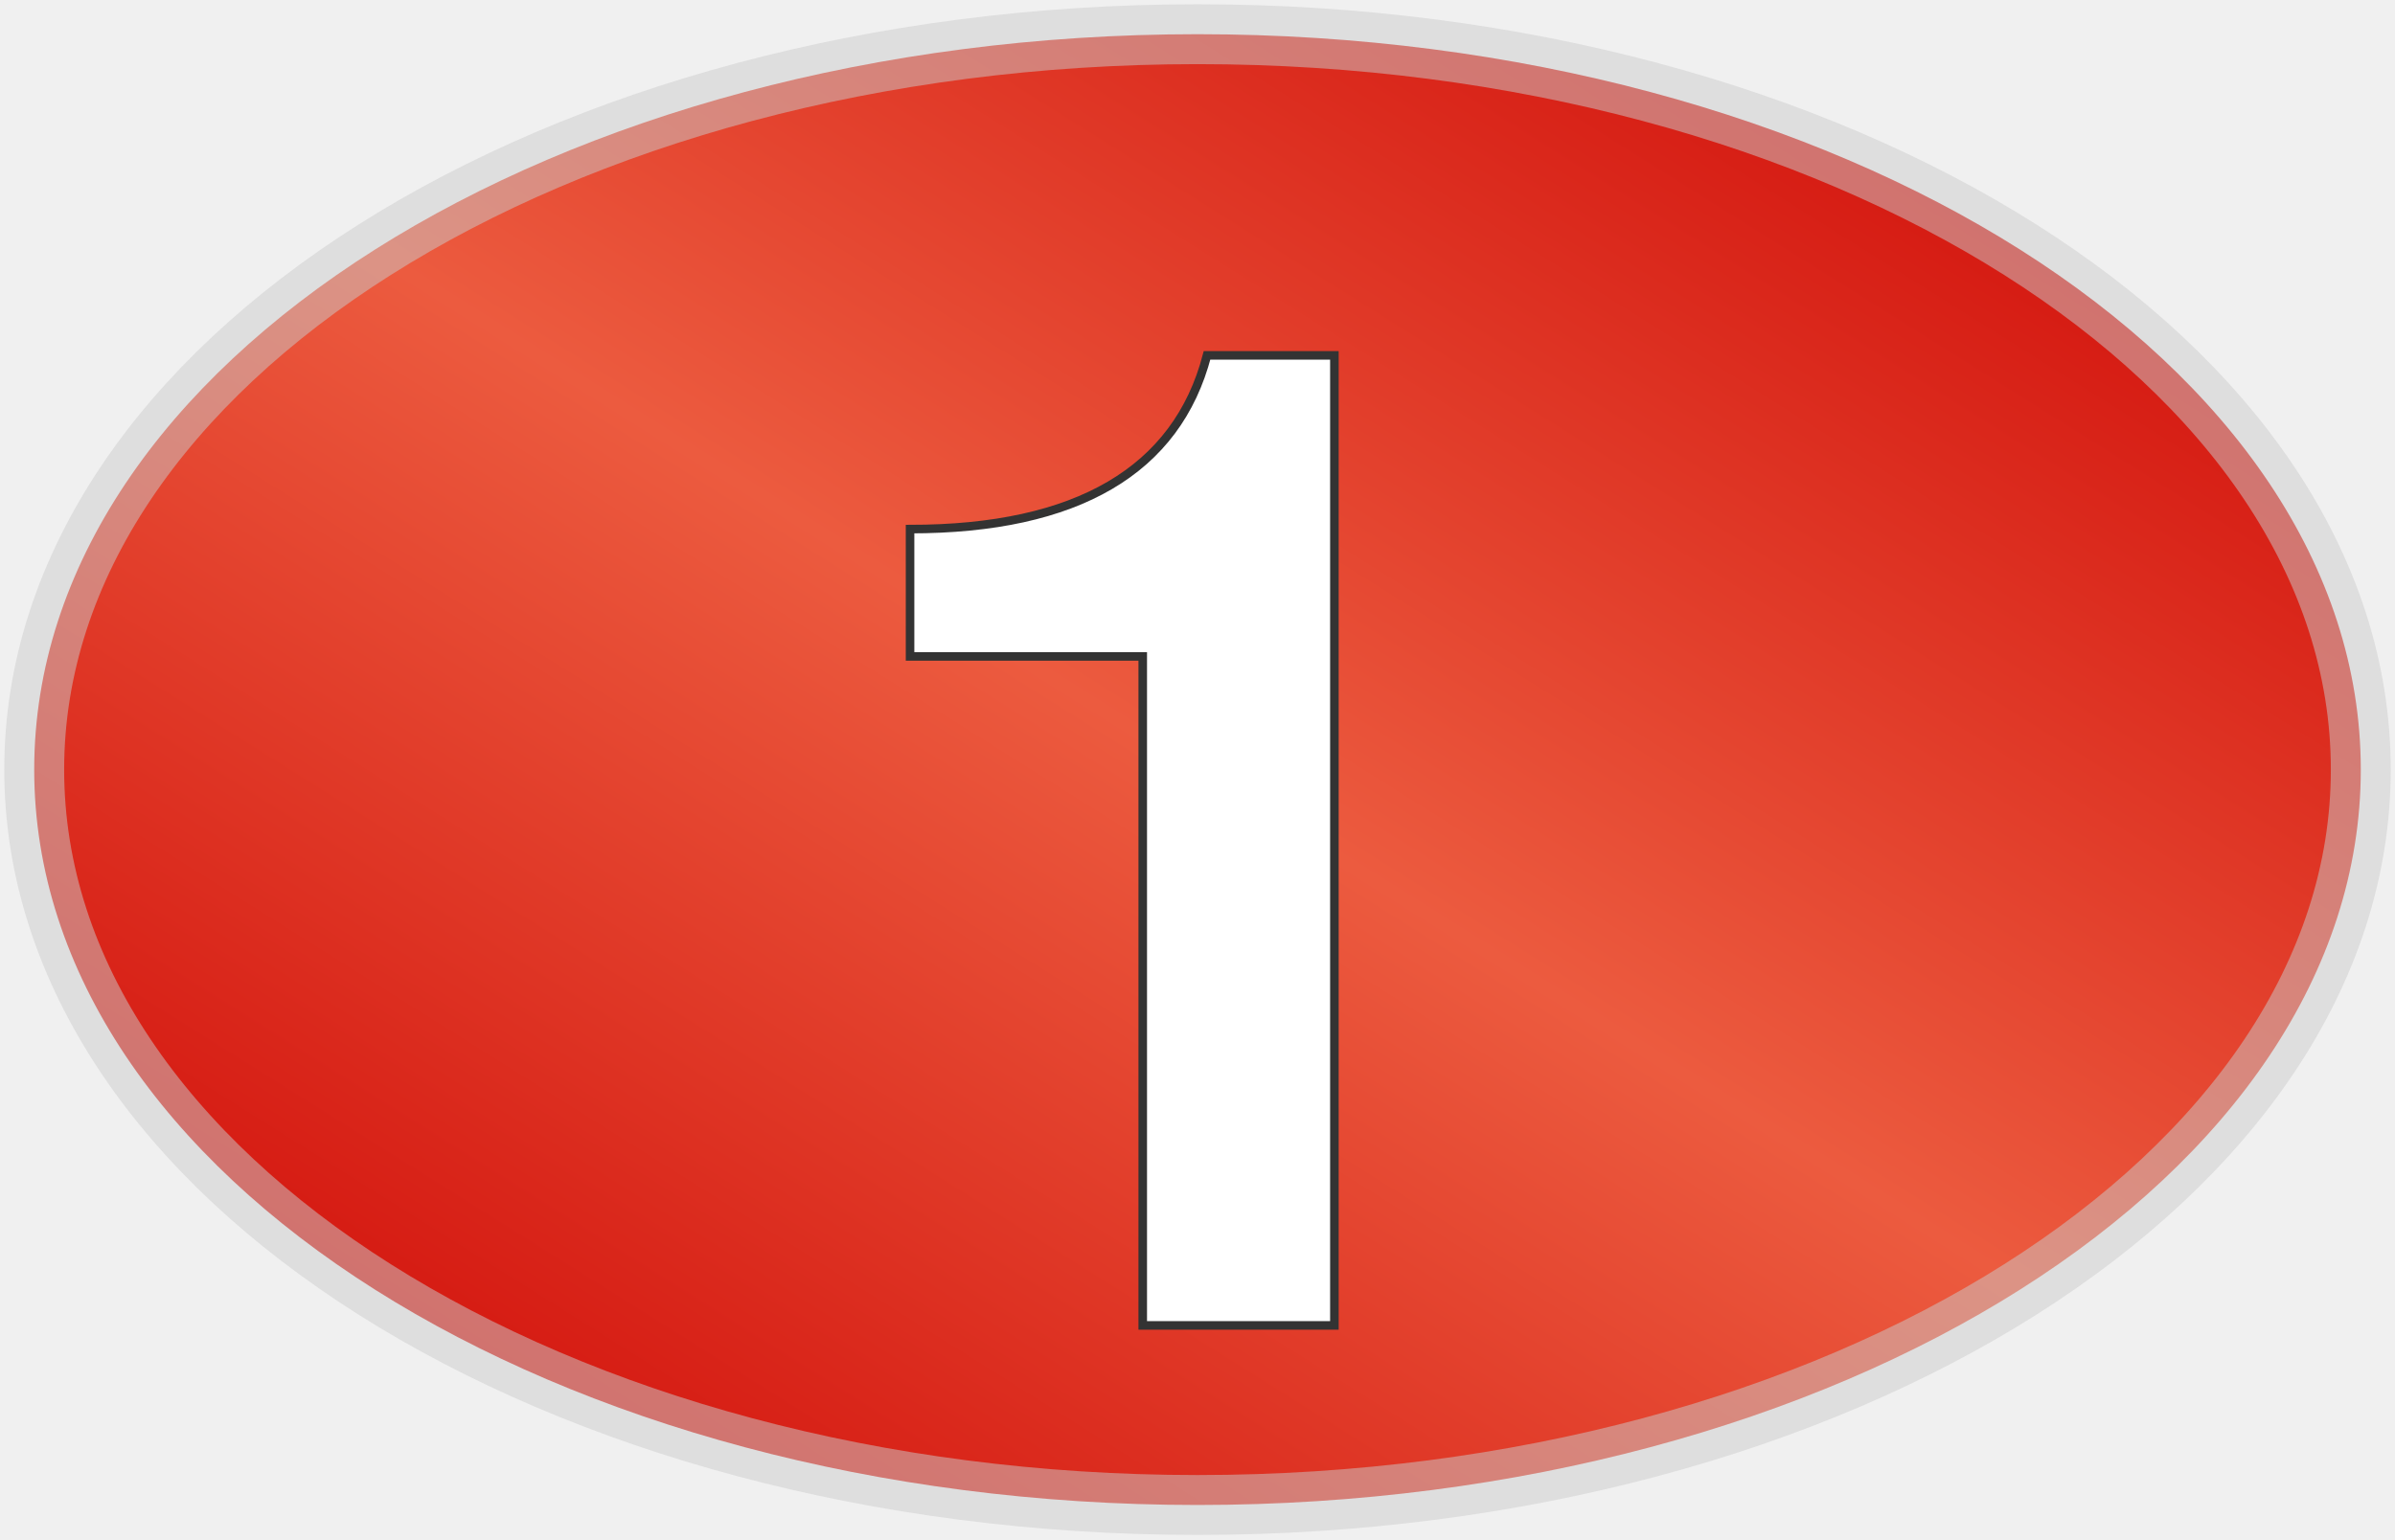
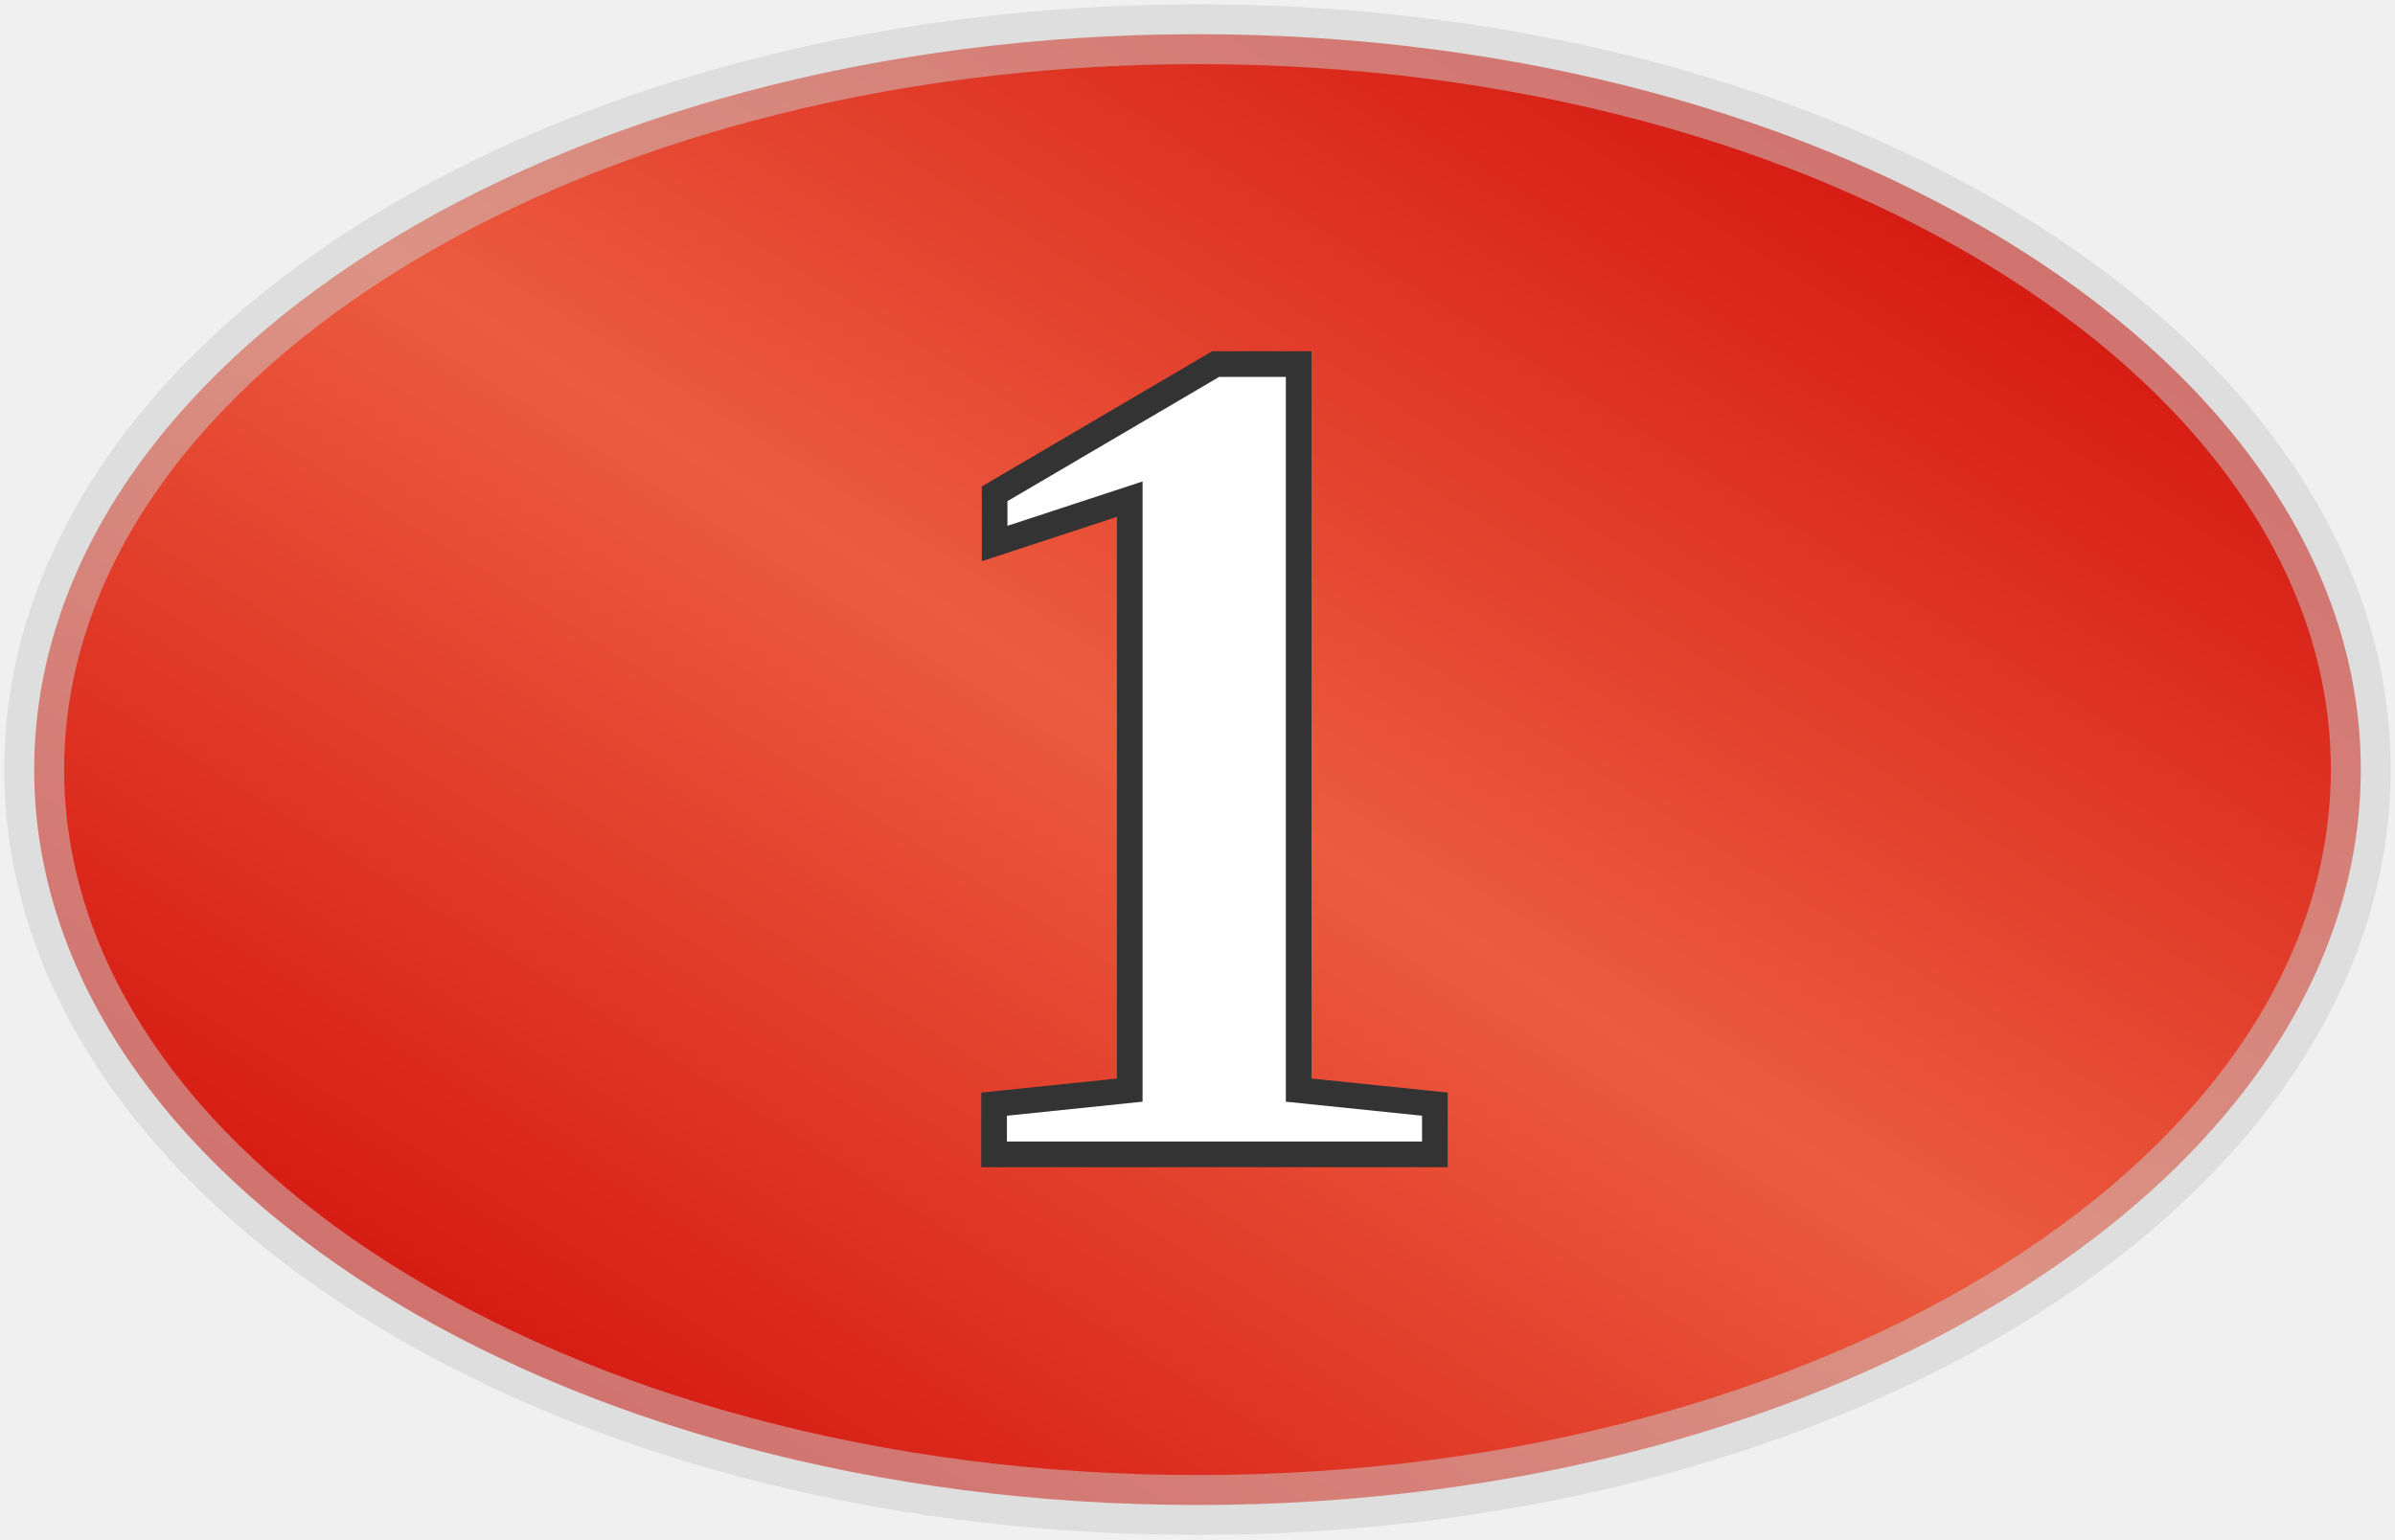
<svg xmlns="http://www.w3.org/2000/svg" version="1.1" width="280" height="180">
  <defs>
    <linearGradient id="greenGradient" x1="0" x2="1" y1="1" y2="0">
      <stop class="greenEdge" offset="0%" />
      <stop class="greenMiddle" offset="50%" />
      <stop class="greenEdge" offset="100%" />
    </linearGradient>
    <linearGradient id="redGradient" x1="0" x2="1" y1="1" y2="0">
      <stop class="redEdge" offset="0%" />
      <stop class="redMiddle" offset="50%" />
      <stop class="redEdge" offset="100%" />
    </linearGradient>
    <linearGradient id="blackGradient" x1="0" x2="1" y1="1" y2="0">
      <stop class="blackEdge" offset="0%" />
      <stop class="blackMiddle" offset="50%" />
      <stop class="blackEdge" offset="100%" />
    </linearGradient>
  </defs>
  <style type="text/css">
      
          .greenEdge { stop-color: #0c0; }
          .greenMiddle { stop-color: #93f346; }
          .redEdge { stop-color: #c00; }
          .redMiddle { stop-color: #ec5b3f; }
          .blackEdge { stop-color: #000; }
          .blackMiddle { stop-color: #37360b; }

          .borderLine {
            stroke: #fff;
            stroke-width: 10;
            opacity: 0.8;
          }
          .greenSpot {
            fill: url(#greenGradient);
            stroke: #696;
            stroke-width: 6px;
            stroke-opacity: 0.5;
          }
          .redSpot {
            fill: url(#redGradient);
            stroke: #ccc;
            stroke-width: 7px;
            stroke-opacity: 0.5;
          }
          .blackSpot {
            fill: url(#blackGradient);
            stroke: #969;
            stroke-width: 7px;
            stroke-opacity: 0.5;
          }
          .yellowOval {
            stroke: #ff0;
            stroke-width: 6px;
            fill: none;
            opacity: 0.8;
          }
          .numberText {
-             font-family: Bernard MT Condensed, Verdana, Helvetica;
-             font-size: 160px;
+             font-family: Garamond, Times New Roman, Georgia;
+             font-size: 140px;
            font-weight: bold;
            text-anchor: middle;
            fill: #fff;
            stroke: #333;
-             stroke-width: 1px;
+             stroke-width: 3px;
          }
          .outsideText {
-             font-family: Verdana, Helvetica;
+             font-family: Garamond, Times New Roman, Georgia;
            font-size: 70px;
            text-anchor: middle;
            fill: #fff;
            stroke: #000;
            stroke-width: 1px;
          }
      
  </style>
  <g class="redSpot">
    <ellipse cx="140" cy="90" rx="136" ry="86" />
  </g>
  <g class="numberText">
-     <text x="140" y="155">1</text>
+     <text x="140" y="135">1</text>
  </g>
</svg>
